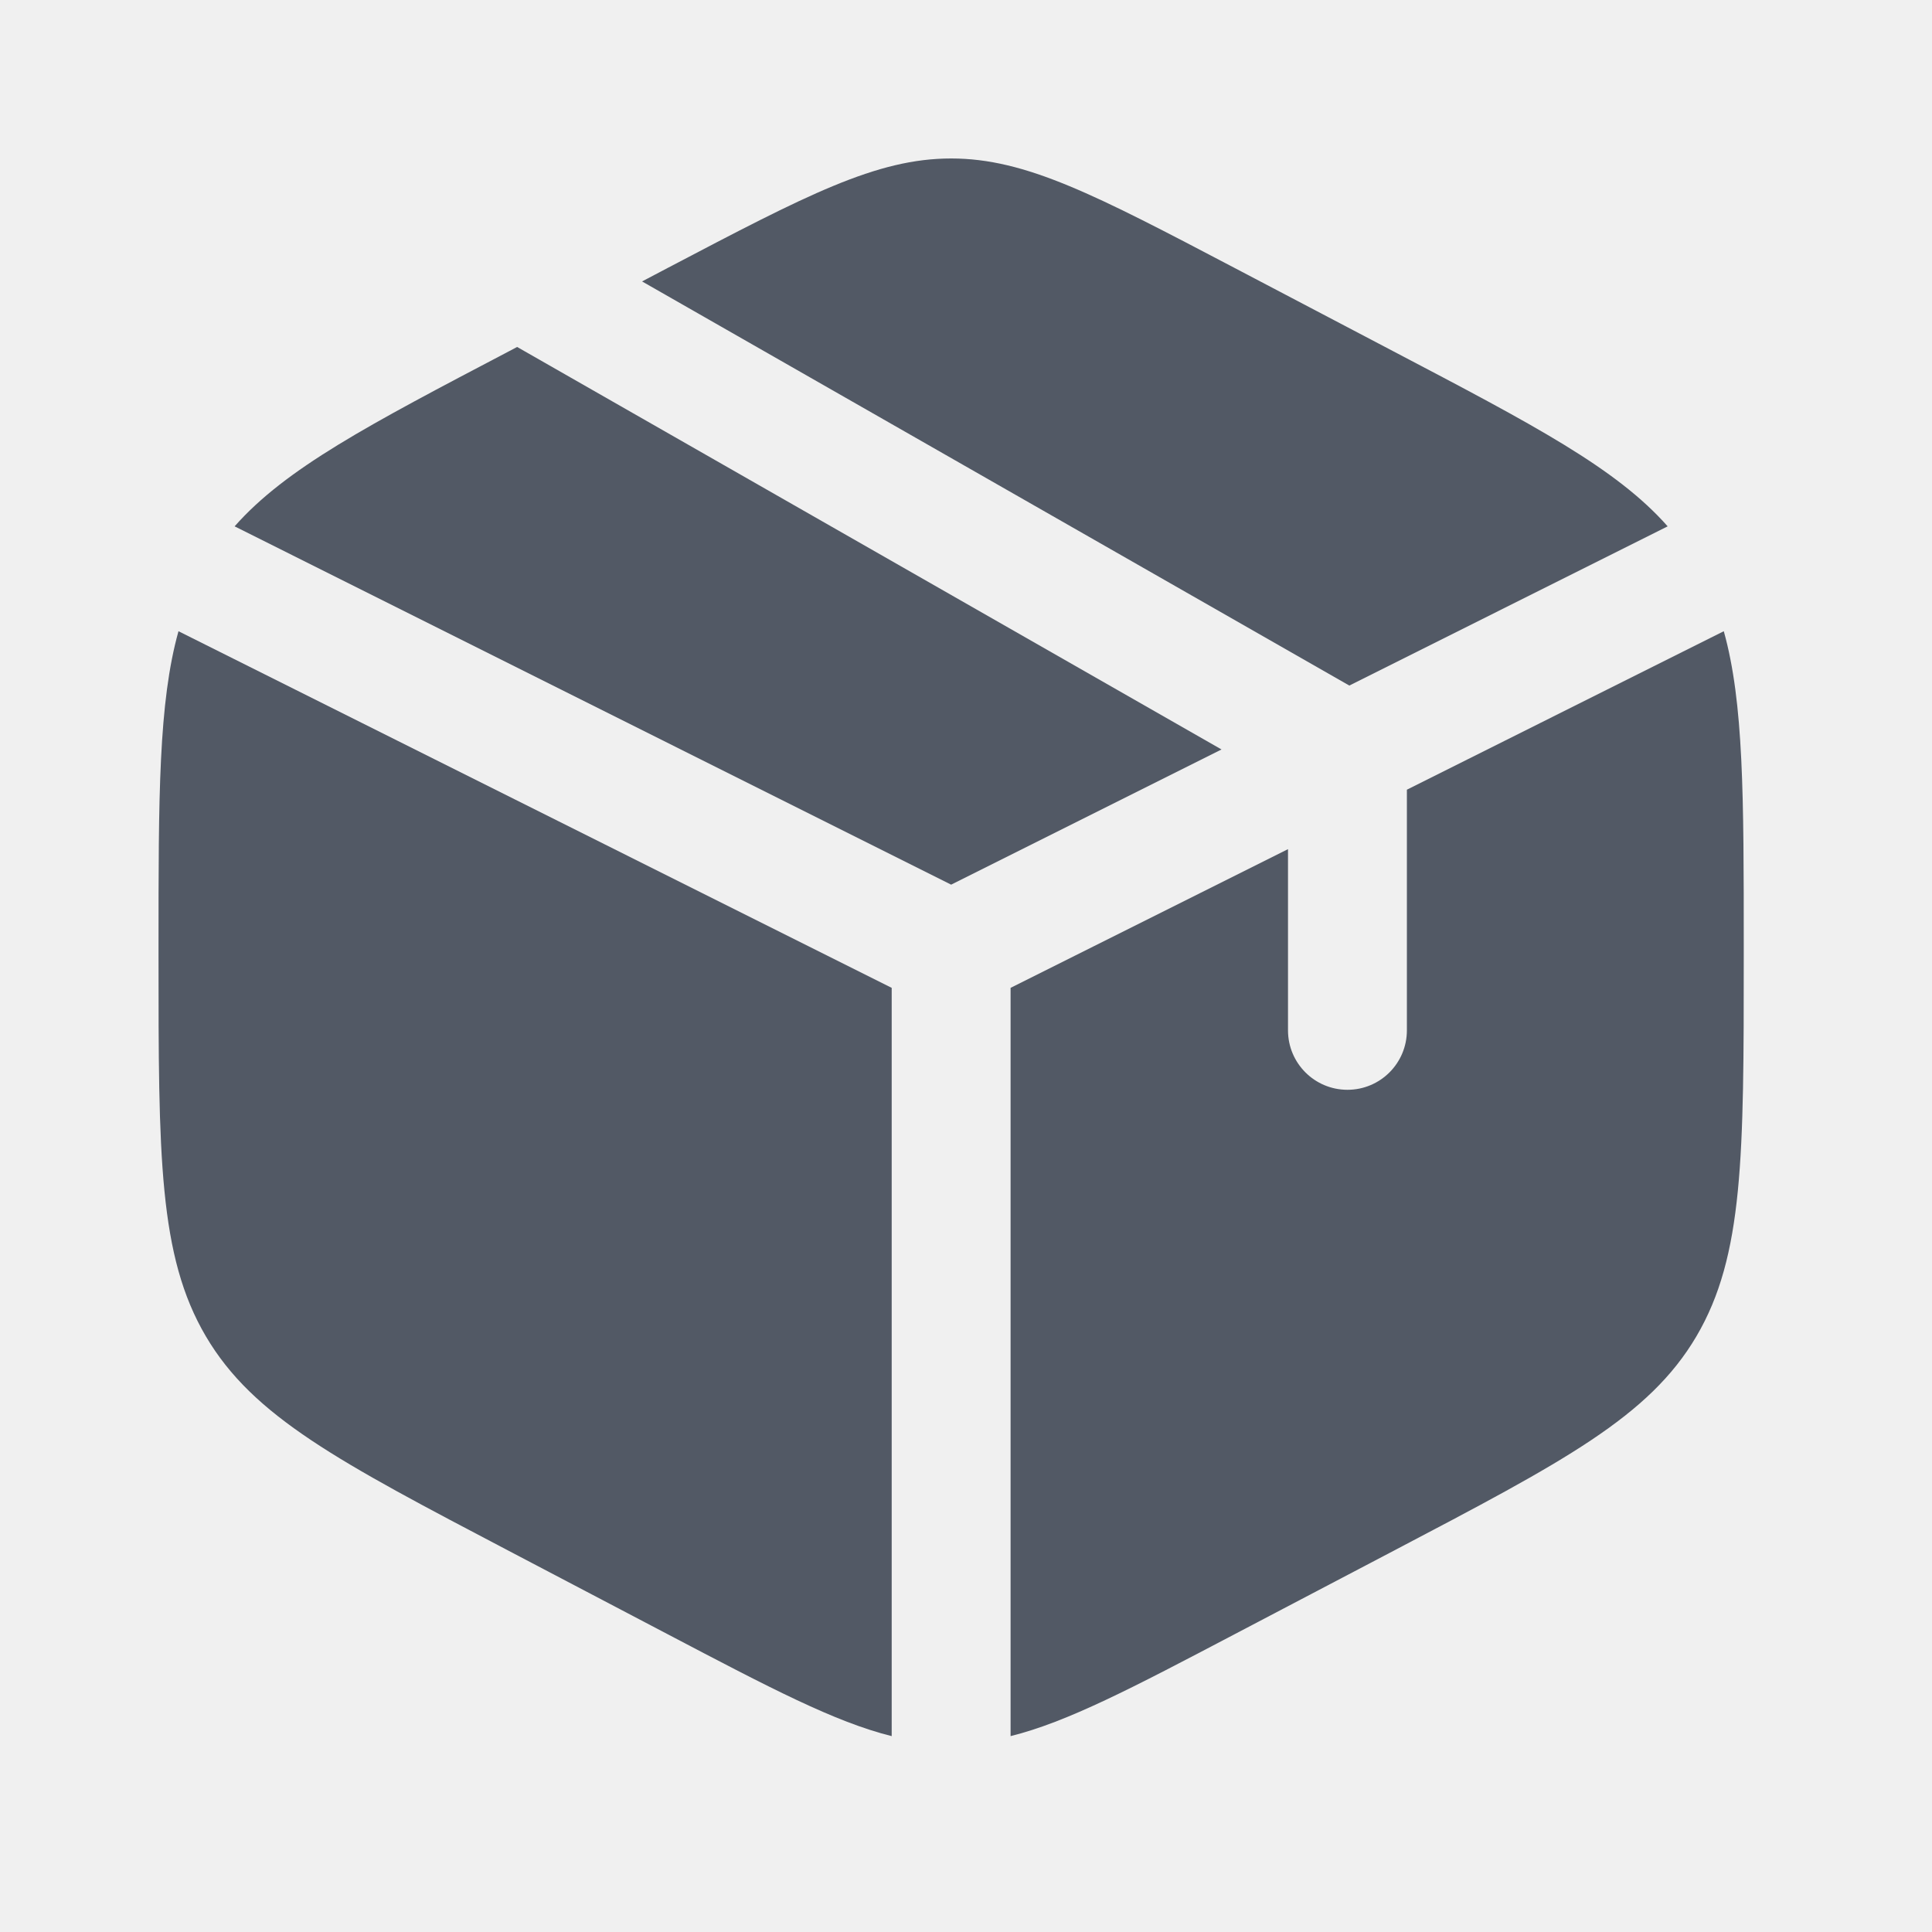
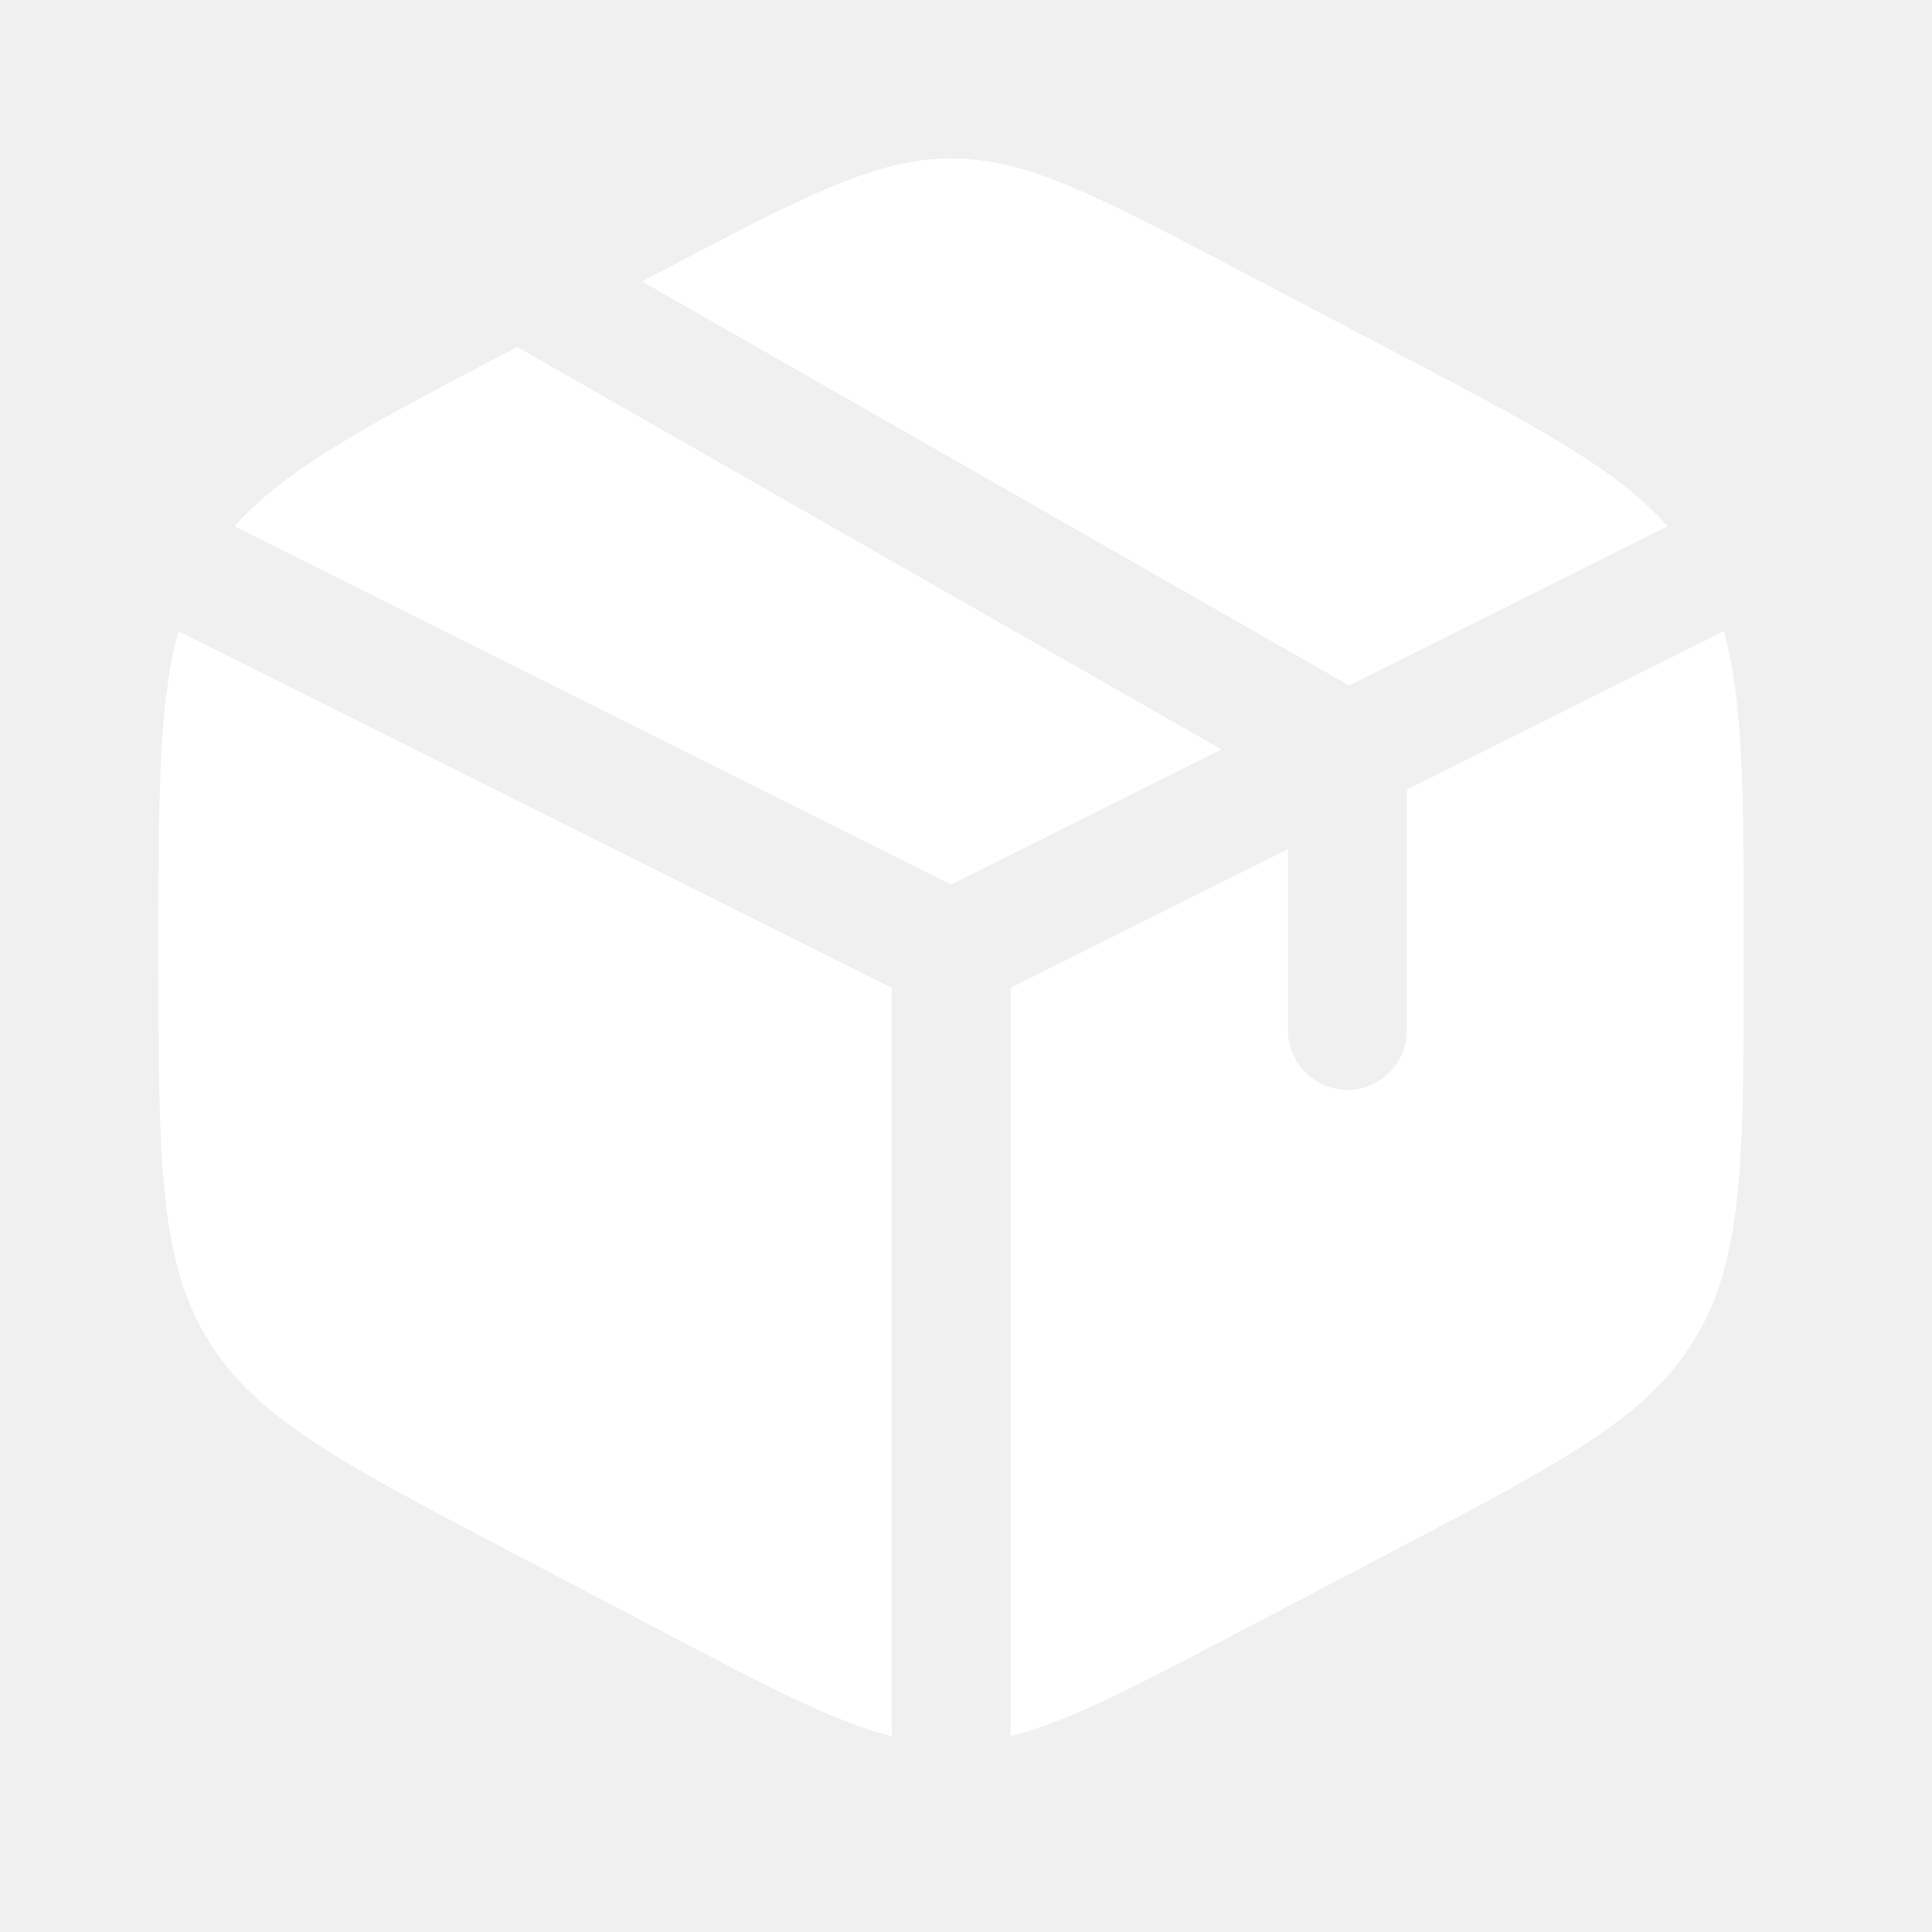
<svg xmlns="http://www.w3.org/2000/svg" width="39" height="39" viewBox="0 0 39 39" fill="none">
-   <path d="M28.124 7.09L24.924 5.41C22.115 3.936 20.711 3.199 19.2 3.199C17.689 3.199 16.285 3.936 13.476 5.41L12.961 5.681L27.238 13.839L33.664 10.625C32.631 9.454 30.962 8.579 28.124 7.09Z" fill="#525965" />
-   <path d="M34.797 12.742L28.4 15.941V20.799C28.4 21.462 27.863 21.999 27.2 21.999C26.537 21.999 26 21.462 26 20.799V17.141L20.4 19.941V35.046C21.549 34.76 22.856 34.074 24.924 32.988L28.124 31.309C31.567 29.502 33.288 28.599 34.244 26.976C35.2 25.352 35.2 23.332 35.2 19.293V19.106C35.2 16.077 35.2 14.184 34.797 12.742Z" fill="#525965" />
-   <path d="M18 35.046V19.941L3.603 12.742C3.2 14.184 3.2 16.077 3.2 19.106V19.293C3.2 23.332 3.2 25.352 4.156 26.976C5.112 28.599 6.833 29.502 10.276 31.309L13.476 32.988C15.544 34.074 16.851 34.76 18 35.046Z" fill="#525965" />
-   <path d="M4.736 10.625L19.2 17.858L24.658 15.129L10.439 7.004L10.276 7.09C7.438 8.579 5.769 9.454 4.736 10.625Z" fill="#525965" />
+   <path d="M28.124 7.09L24.924 5.41C22.115 3.936 20.711 3.199 19.2 3.199C17.689 3.199 16.285 3.936 13.476 5.41L12.961 5.681L27.238 13.839L33.664 10.625C32.631 9.454 30.962 8.579 28.124 7.09Z" fill="#FFFFFF" />
+   <path d="M34.797 12.742L28.4 15.941V20.799C28.4 21.462 27.863 21.999 27.2 21.999C26.537 21.999 26 21.462 26 20.799V17.141L20.4 19.941V35.046C21.549 34.76 22.856 34.074 24.924 32.988L28.124 31.309C31.567 29.502 33.288 28.599 34.244 26.976C35.2 25.352 35.2 23.332 35.2 19.293V19.106C35.2 16.077 35.2 14.184 34.797 12.742Z" fill="#FFFFFF" />
+   <path d="M18 35.046V19.941L3.603 12.742C3.2 14.184 3.2 16.077 3.2 19.106V19.293C3.2 23.332 3.2 25.352 4.156 26.976C5.112 28.599 6.833 29.502 10.276 31.309L13.476 32.988C15.544 34.074 16.851 34.76 18 35.046Z" fill="#FFFFFF" />
+   <path d="M4.736 10.625L19.2 17.858L24.658 15.129L10.439 7.004L10.276 7.09C7.438 8.579 5.769 9.454 4.736 10.625Z" fill="#FFFFFF" />
</svg>
